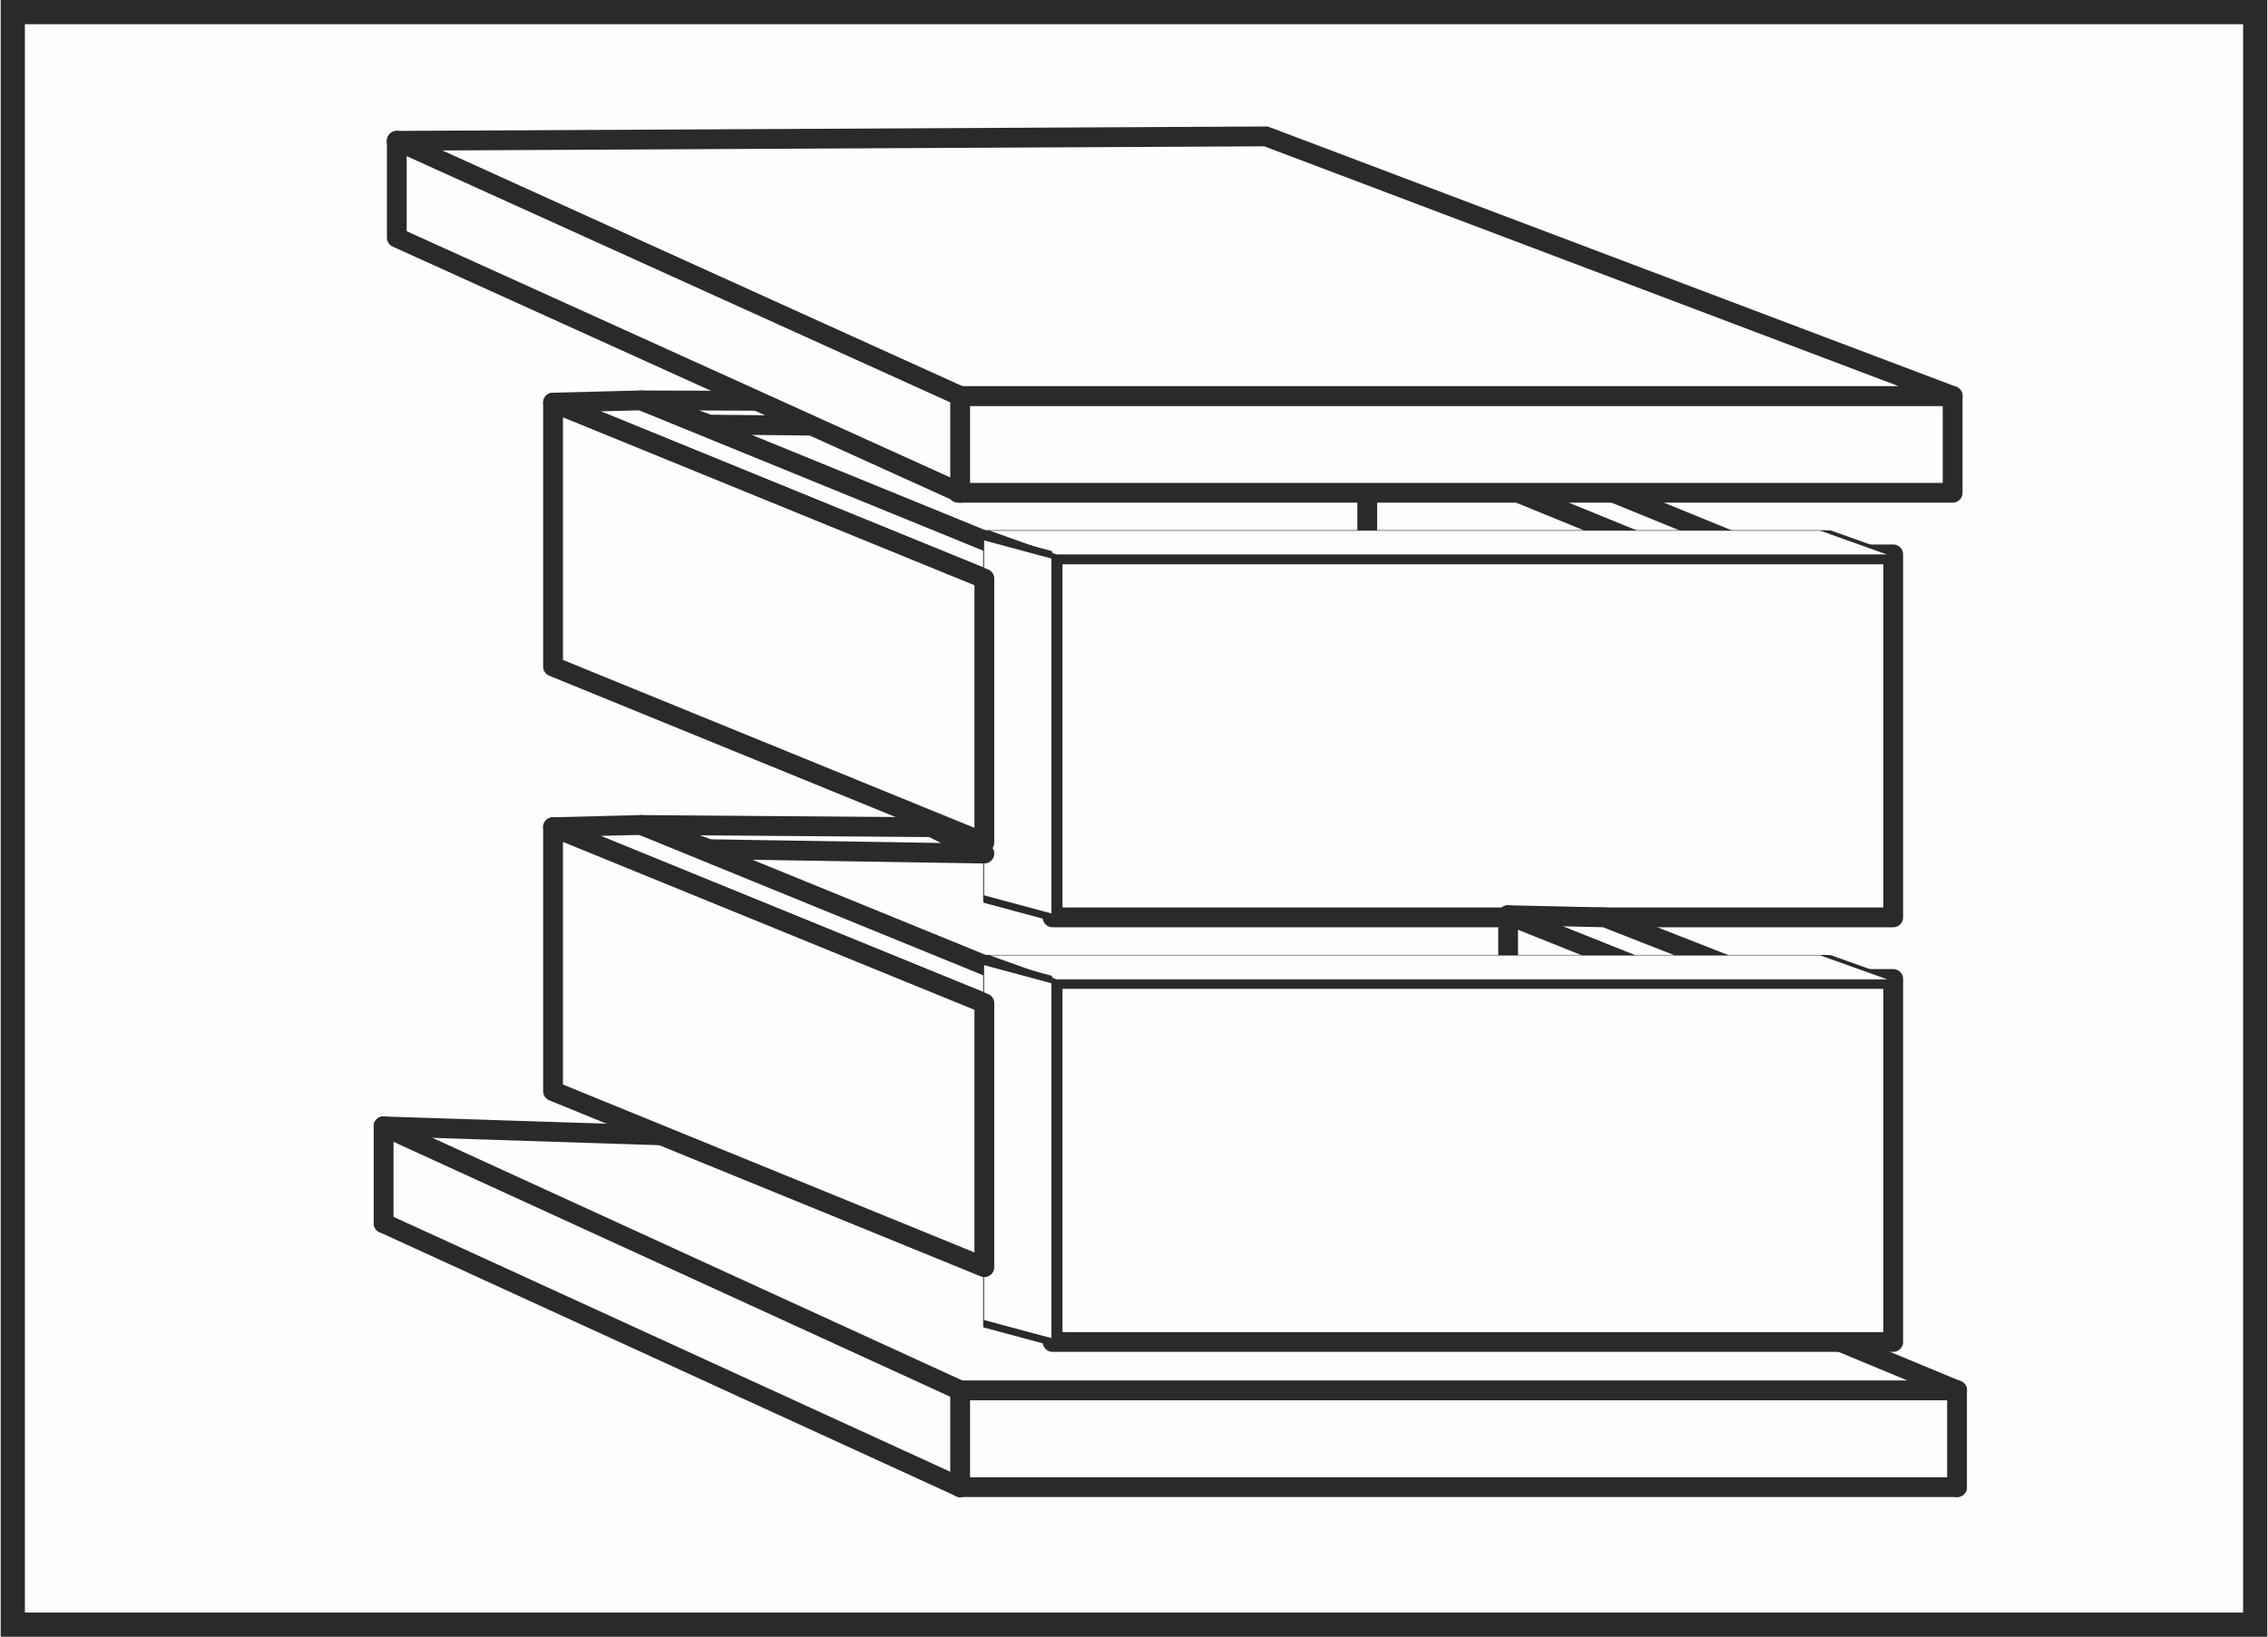
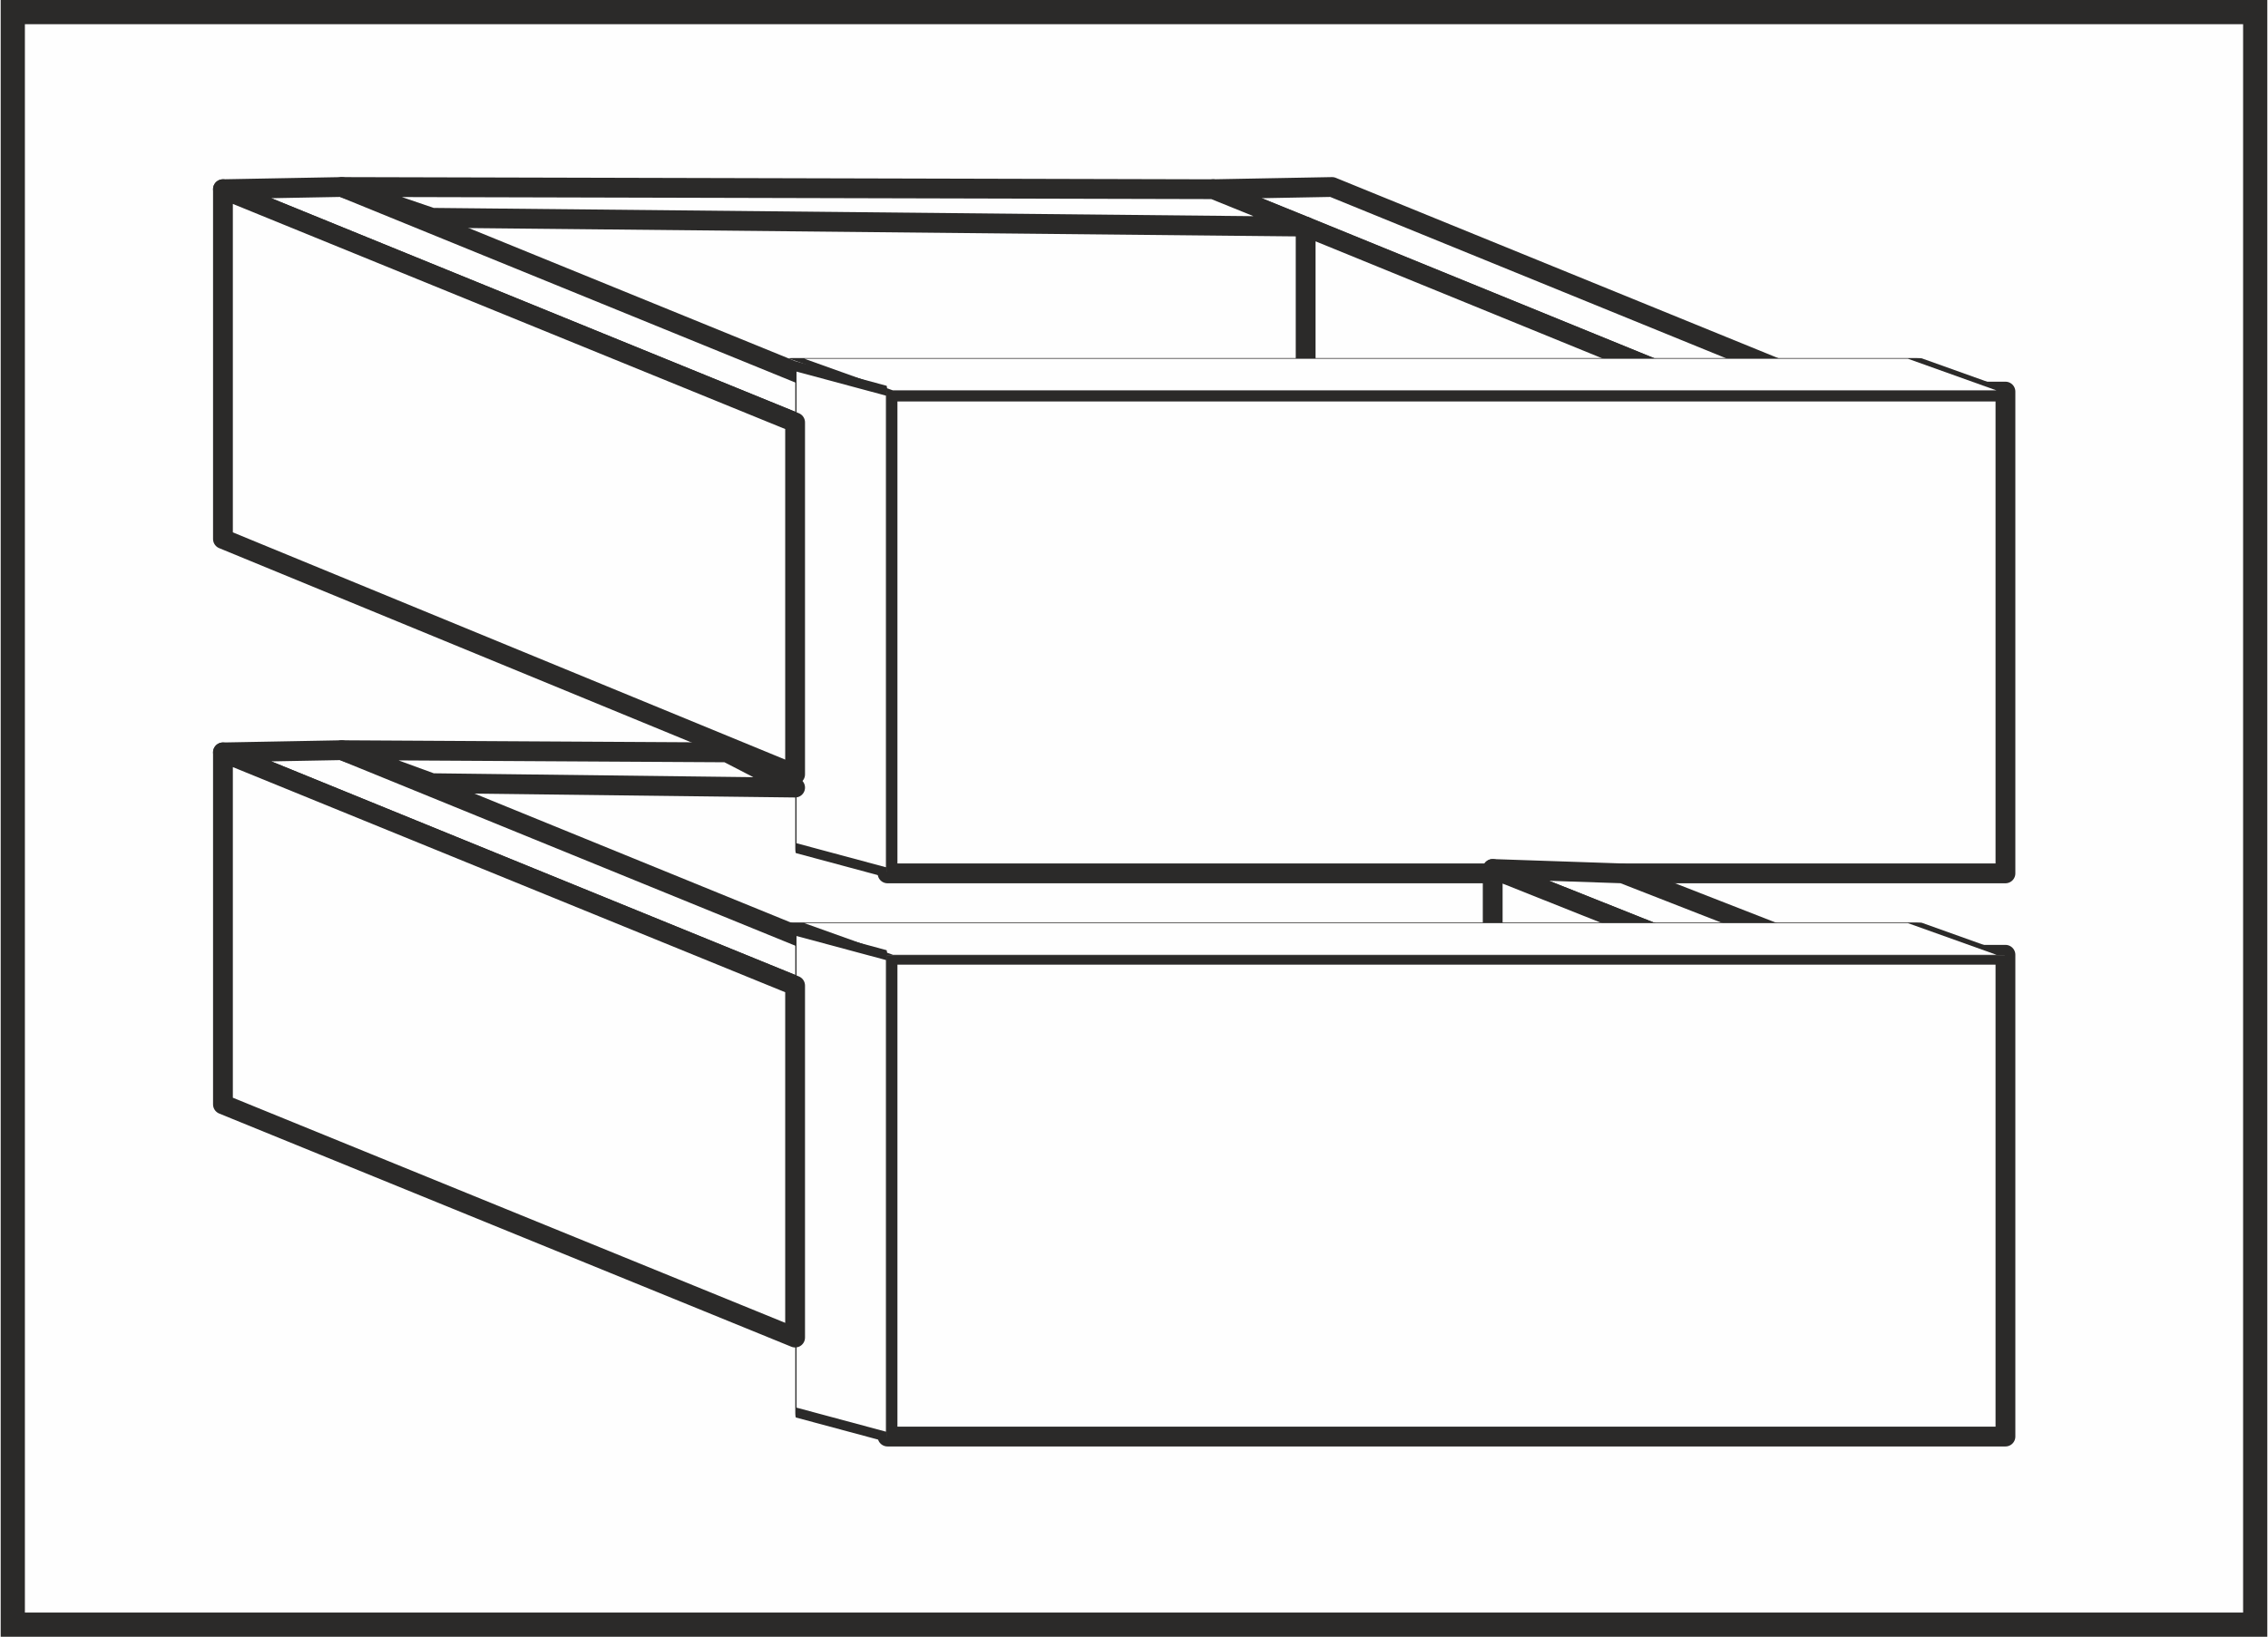
<svg xmlns="http://www.w3.org/2000/svg" xml:space="preserve" width="169px" height="122px" version="1.1" style="shape-rendering:geometricPrecision; text-rendering:geometricPrecision; image-rendering:optimizeQuality; fill-rule:evenodd; clip-rule:evenodd" viewBox="0 0 10.3 7.44">
  <defs>
    <style type="text/css">
   
-     .str1 {stroke:#2B2A29;stroke-width:0.09;stroke-linecap:round;stroke-linejoin:round;stroke-miterlimit:22.926}
    .str0 {stroke:#2B2A29;stroke-width:0.09;stroke-linecap:round;stroke-linejoin:round;stroke-miterlimit:22.926}
-     .fil2 {fill:none}
-     .fil3 {fill:#FEFEFE}
+     .fil2 {fill:#FEFEFE}
    .fil1 {fill:#2B2A29}
    .fil0 {fill:#FEFEFE}
   
  </style>
  </defs>
  <g id="Слой_x0020_1">
-     <g id="_1817595581648">
+     <g id="_1948419379328">
      <polygon class="fil0" points="0,0 10.3,0 10.3,7.44 0,7.44 " />
      <path id="_1" class="fil1" d="M0 0l10.3 0 0 7.44 -10.3 0 0 -7.44zm10.19 0.11l-10.08 0 0 7.22 10.08 0 0 -7.22z" />
    </g>
  </g>
  <g id="Слой_x0020_1_0">
-     <g id="_1817595581744">
-       <line class="fil2 str0" x1="1.74" y1="5.12" x2="6.36" y2="5.27" />
-       <line class="fil2 str0" x1="1.74" y1="5.12" x2="4.36" y2="6.32" />
-       <line class="fil2 str0" x1="6.36" y1="5.27" x2="8.89" y2="6.32" />
-       <line class="fil2 str0" x1="4.36" y1="6.32" x2="8.89" y2="6.32" />
-       <line class="fil2 str0" x1="1.74" y1="5.56" x2="1.74" y2="5.12" />
-       <line class="fil2 str0" x1="1.74" y1="5.56" x2="4.36" y2="6.76" />
-       <line class="fil2 str0" x1="8.89" y1="6.32" x2="8.89" y2="6.76" />
-       <line class="fil2 str0" x1="4.36" y1="6.76" x2="8.89" y2="6.76" />
-       <line class="fil2 str0" x1="4.36" y1="6.32" x2="4.36" y2="6.76" />
-       <g>
-         <polygon class="fil3 str1" points="2.91,1.82 4.87,2.62 4.47,2.63 2.51,1.83 " />
-         <polygon class="fil3 str1" points="6.3,1.82 8.26,2.62 7.85,2.63 5.89,1.83 " />
-         <polygon class="fil3 str1" points="6.21,1.96 7.85,2.63 7.85,3.83 6.21,3.16 " />
-         <rect class="fil3 str1" x="4.78" y="2.52" width="3.82" height="1.65" />
-         <rect class="fil3 str1" transform="matrix(0.567456 -0 0.0716693 0.025632 4.46656 2.41126)" width="6.74" height="4.32" />
-         <rect class="fil3 str1" transform="matrix(0.0459758 0.0123615 -0 0.381377 4.46658 2.43877)" width="6.74" height="4.32" />
-         <polygon class="fil3 str1" points="2.51,1.83 4.47,2.63 4.47,3.83 2.51,3.03 " />
-         <polygon class="fil3 str1" points="2.91,1.82 5.89,1.83 6.21,1.96 3.22,1.93 " />
-       </g>
-       <g>
-         <polygon class="fil3 str1" points="2.91,3.75 4.87,4.55 4.47,4.56 2.51,3.76 " />
-         <polygon class="fil3 str1" points="7.29,4.17 8.26,4.55 7.85,4.56 6.85,4.16 " />
-         <polygon class="fil3 str1" points="6.85,4.16 7.85,4.56 7.85,5.76 6.85,5.36 " />
-         <rect class="fil3 str1" x="4.78" y="4.45" width="3.82" height="1.65" />
-         <rect class="fil3 str1" transform="matrix(0.567456 -0 0.0716693 0.025632 4.46656 4.34184)" width="6.74" height="4.32" />
-         <rect class="fil3 str1" transform="matrix(0.0459758 0.0123615 -0 0.381377 4.46658 4.36934)" width="6.74" height="4.32" />
-         <polygon class="fil3 str1" points="2.51,3.76 4.47,4.56 4.47,5.76 2.51,4.96 " />
-         <polygon class="fil3 str1" points="2.91,3.75 4.23,3.76 4.47,3.88 3.22,3.86 " />
-       </g>
-       <g>
-         <polygon class="fil3 str1" points="4.35,2.24 8.87,2.24 8.87,1.8 4.35,1.8 " />
-         <polygon class="fil3 str1" points="4.35,1.8 8.87,1.8 5.75,0.62 1.8,0.64 " />
-         <polygon class="fil3 str1" points="1.8,1.08 4.36,2.24 4.36,1.8 1.8,0.64 " />
-       </g>
+     <g id="_1948419379520">
+       <polygon class="fil2 str0" points="1.55,0.85 4.15,1.91 3.61,1.92 1.01,0.86 " />
+       <polygon class="fil2 str0" points="6.05,0.85 8.65,1.91 8.11,1.92 5.51,0.86 " />
+       <polygon class="fil2 str0" points="5.93,1.03 8.11,1.92 8.11,3.52 5.93,2.62 " />
+       <rect class="fil2 str0" x="4.03" y="1.78" width="5.08" height="2.19" />
+       <rect class="fil2 str0" transform="matrix(0.754095 -0 0.0952416 0.0340625 3.61362 1.62901)" width="6.74" height="4.32" />
+       <rect class="fil2 str0" transform="matrix(0.0610975 0.0164272 -0 0.506814 3.61363 1.66556)" width="6.74" height="4.32" />
+       <polygon class="fil2 str0" points="1.01,0.86 3.61,1.92 3.61,3.52 1.01,2.45 " />
+       <polygon class="fil2 str0" points="1.55,0.85 5.51,0.86 5.93,1.03 1.96,0.99 " />
+     </g>
+     <g id="_1948419377984">
+       <polygon class="fil2 str0" points="1.55,3.41 4.15,4.47 3.61,4.48 1.01,3.42 " />
+       <polygon class="fil2 str0" points="7.37,3.97 8.65,4.47 8.11,4.48 6.78,3.95 " />
+       <polygon class="fil2 str0" points="6.78,3.95 8.11,4.48 8.11,6.08 6.78,5.55 " />
+       <rect class="fil2 str0" x="4.03" y="4.34" width="5.08" height="2.19" />
+       <rect class="fil2 str0" transform="matrix(0.754095 -0 0.0952416 0.0340625 3.61362 4.19456)" width="6.74" height="4.32" />
+       <rect class="fil2 str0" transform="matrix(0.0610975 0.0164272 -0 0.506814 3.61363 4.23112)" width="6.74" height="4.32" />
+       <polygon class="fil2 str0" points="1.01,3.42 3.61,4.48 3.61,6.08 1.01,5.02 " />
+       <polygon class="fil2 str0" points="1.55,3.41 3.3,3.42 3.61,3.58 1.96,3.56 " />
    </g>
  </g>
</svg>
